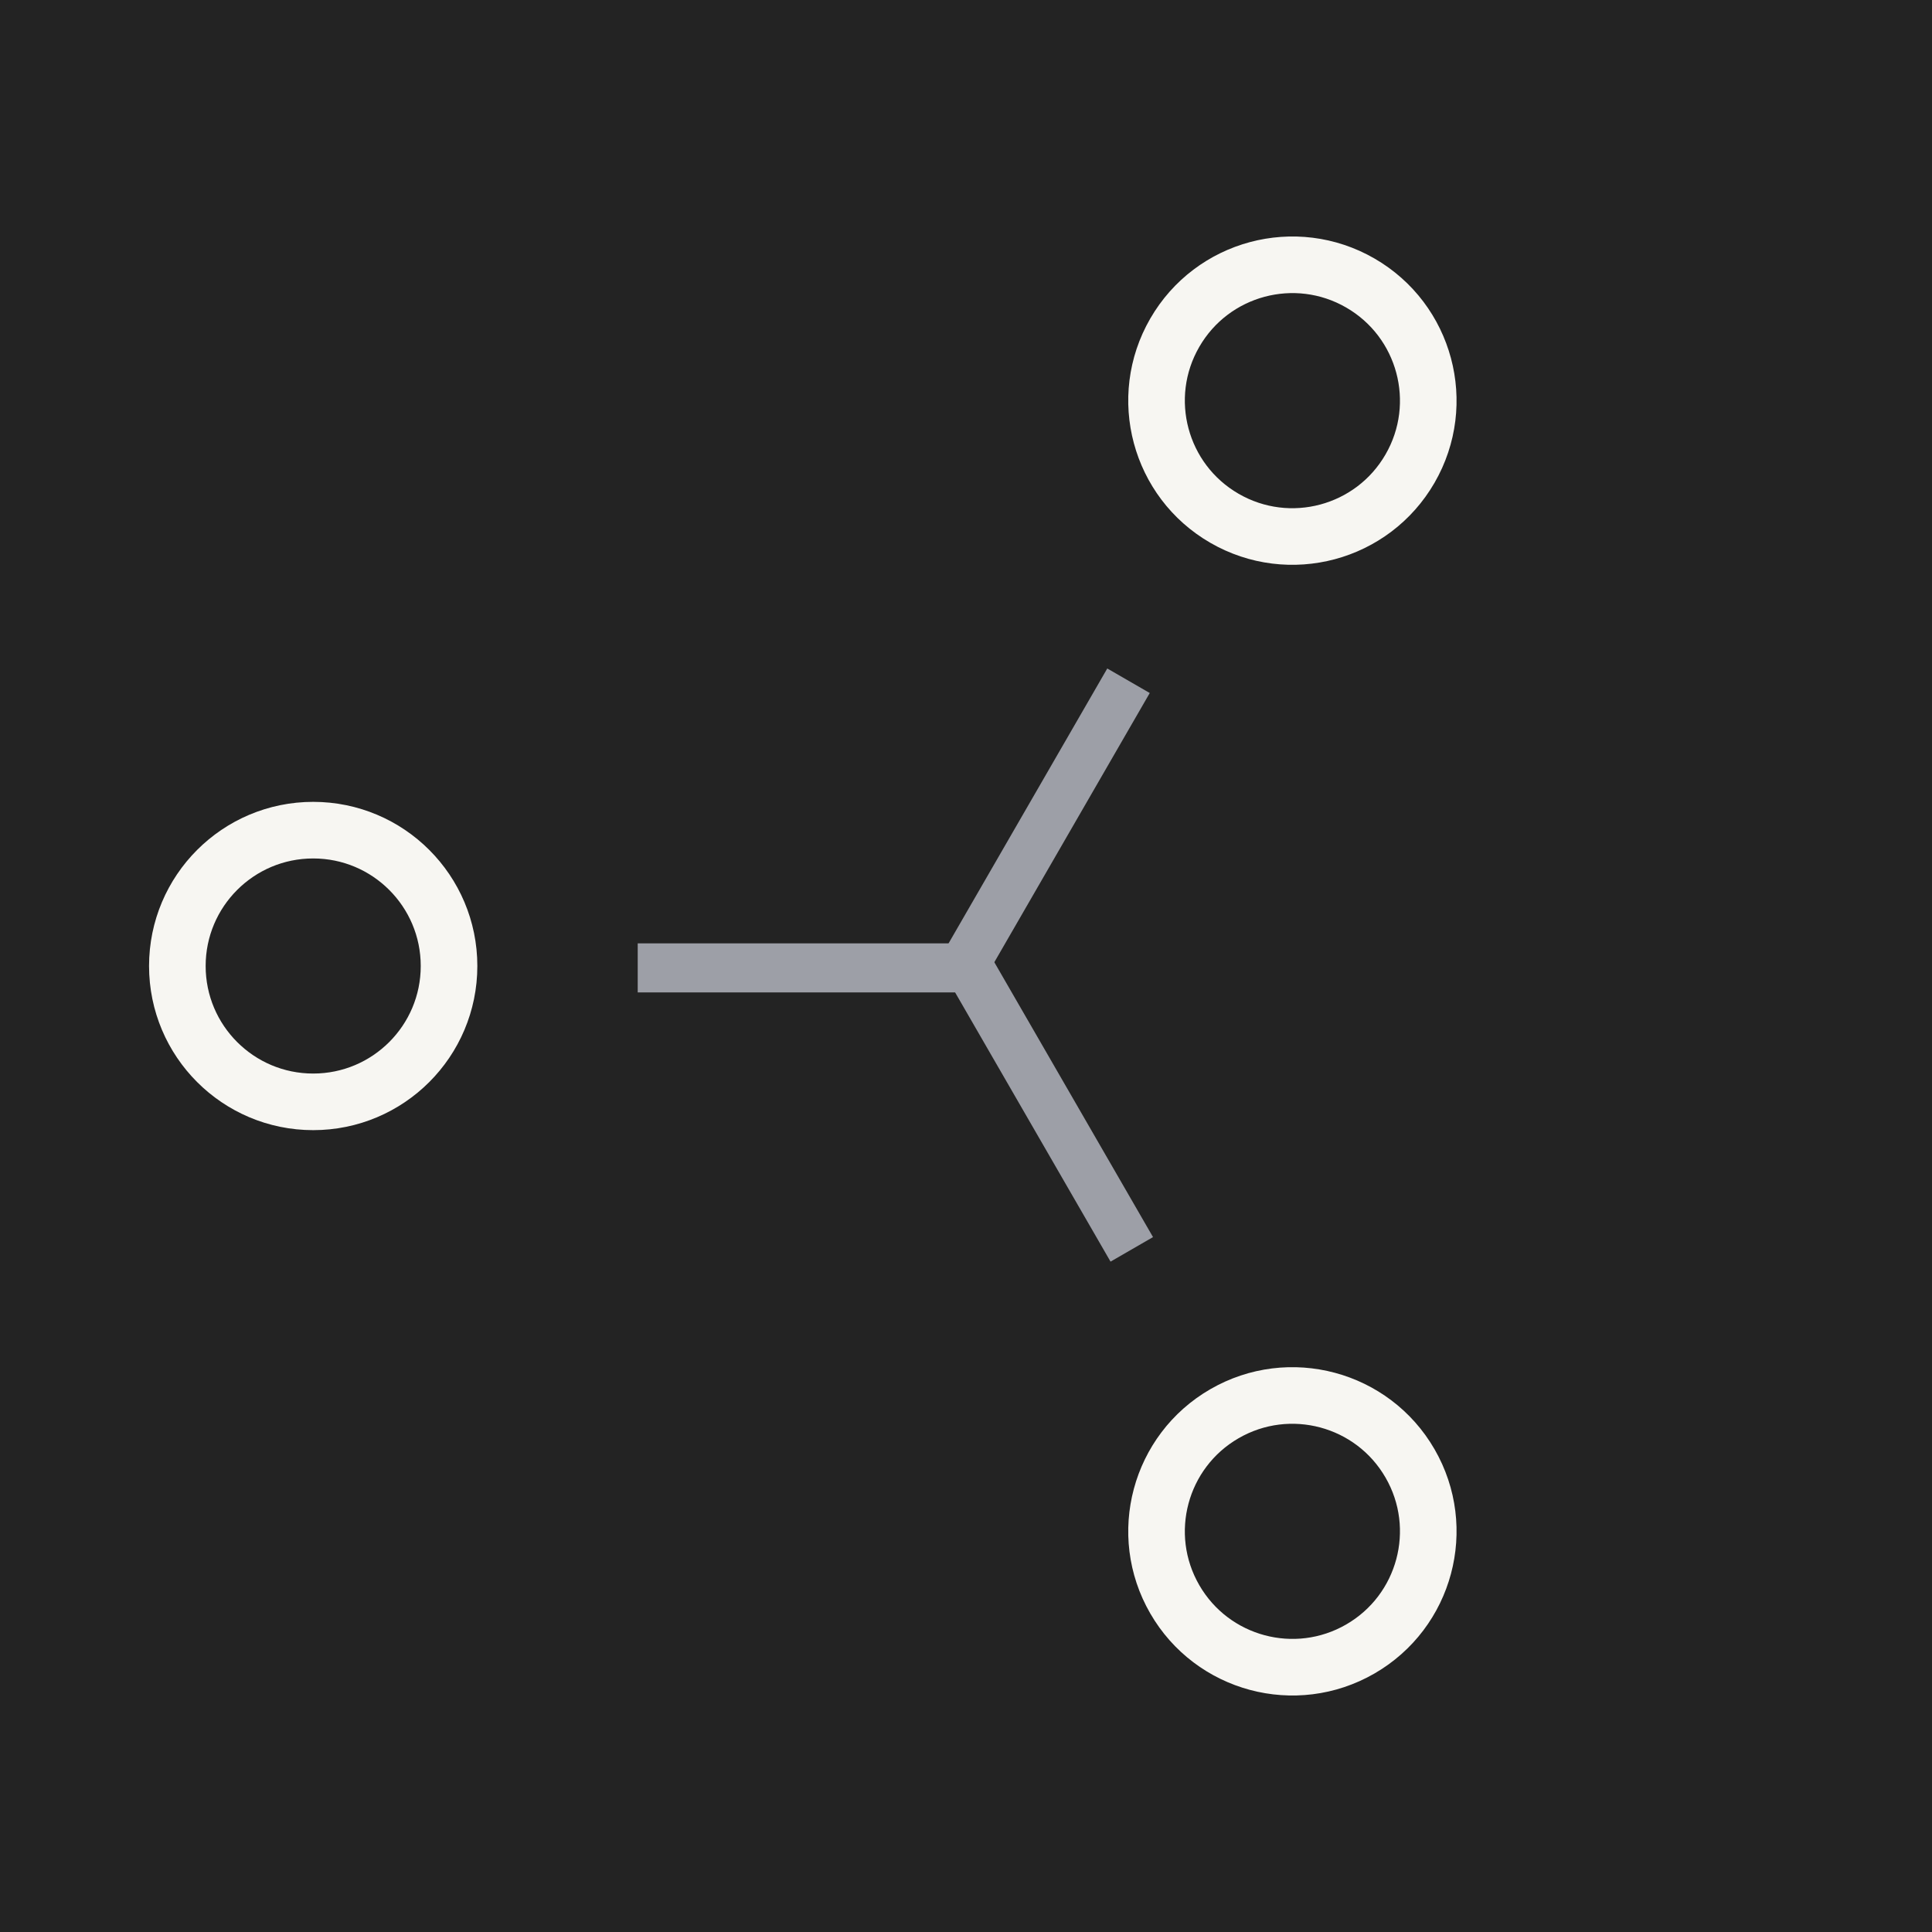
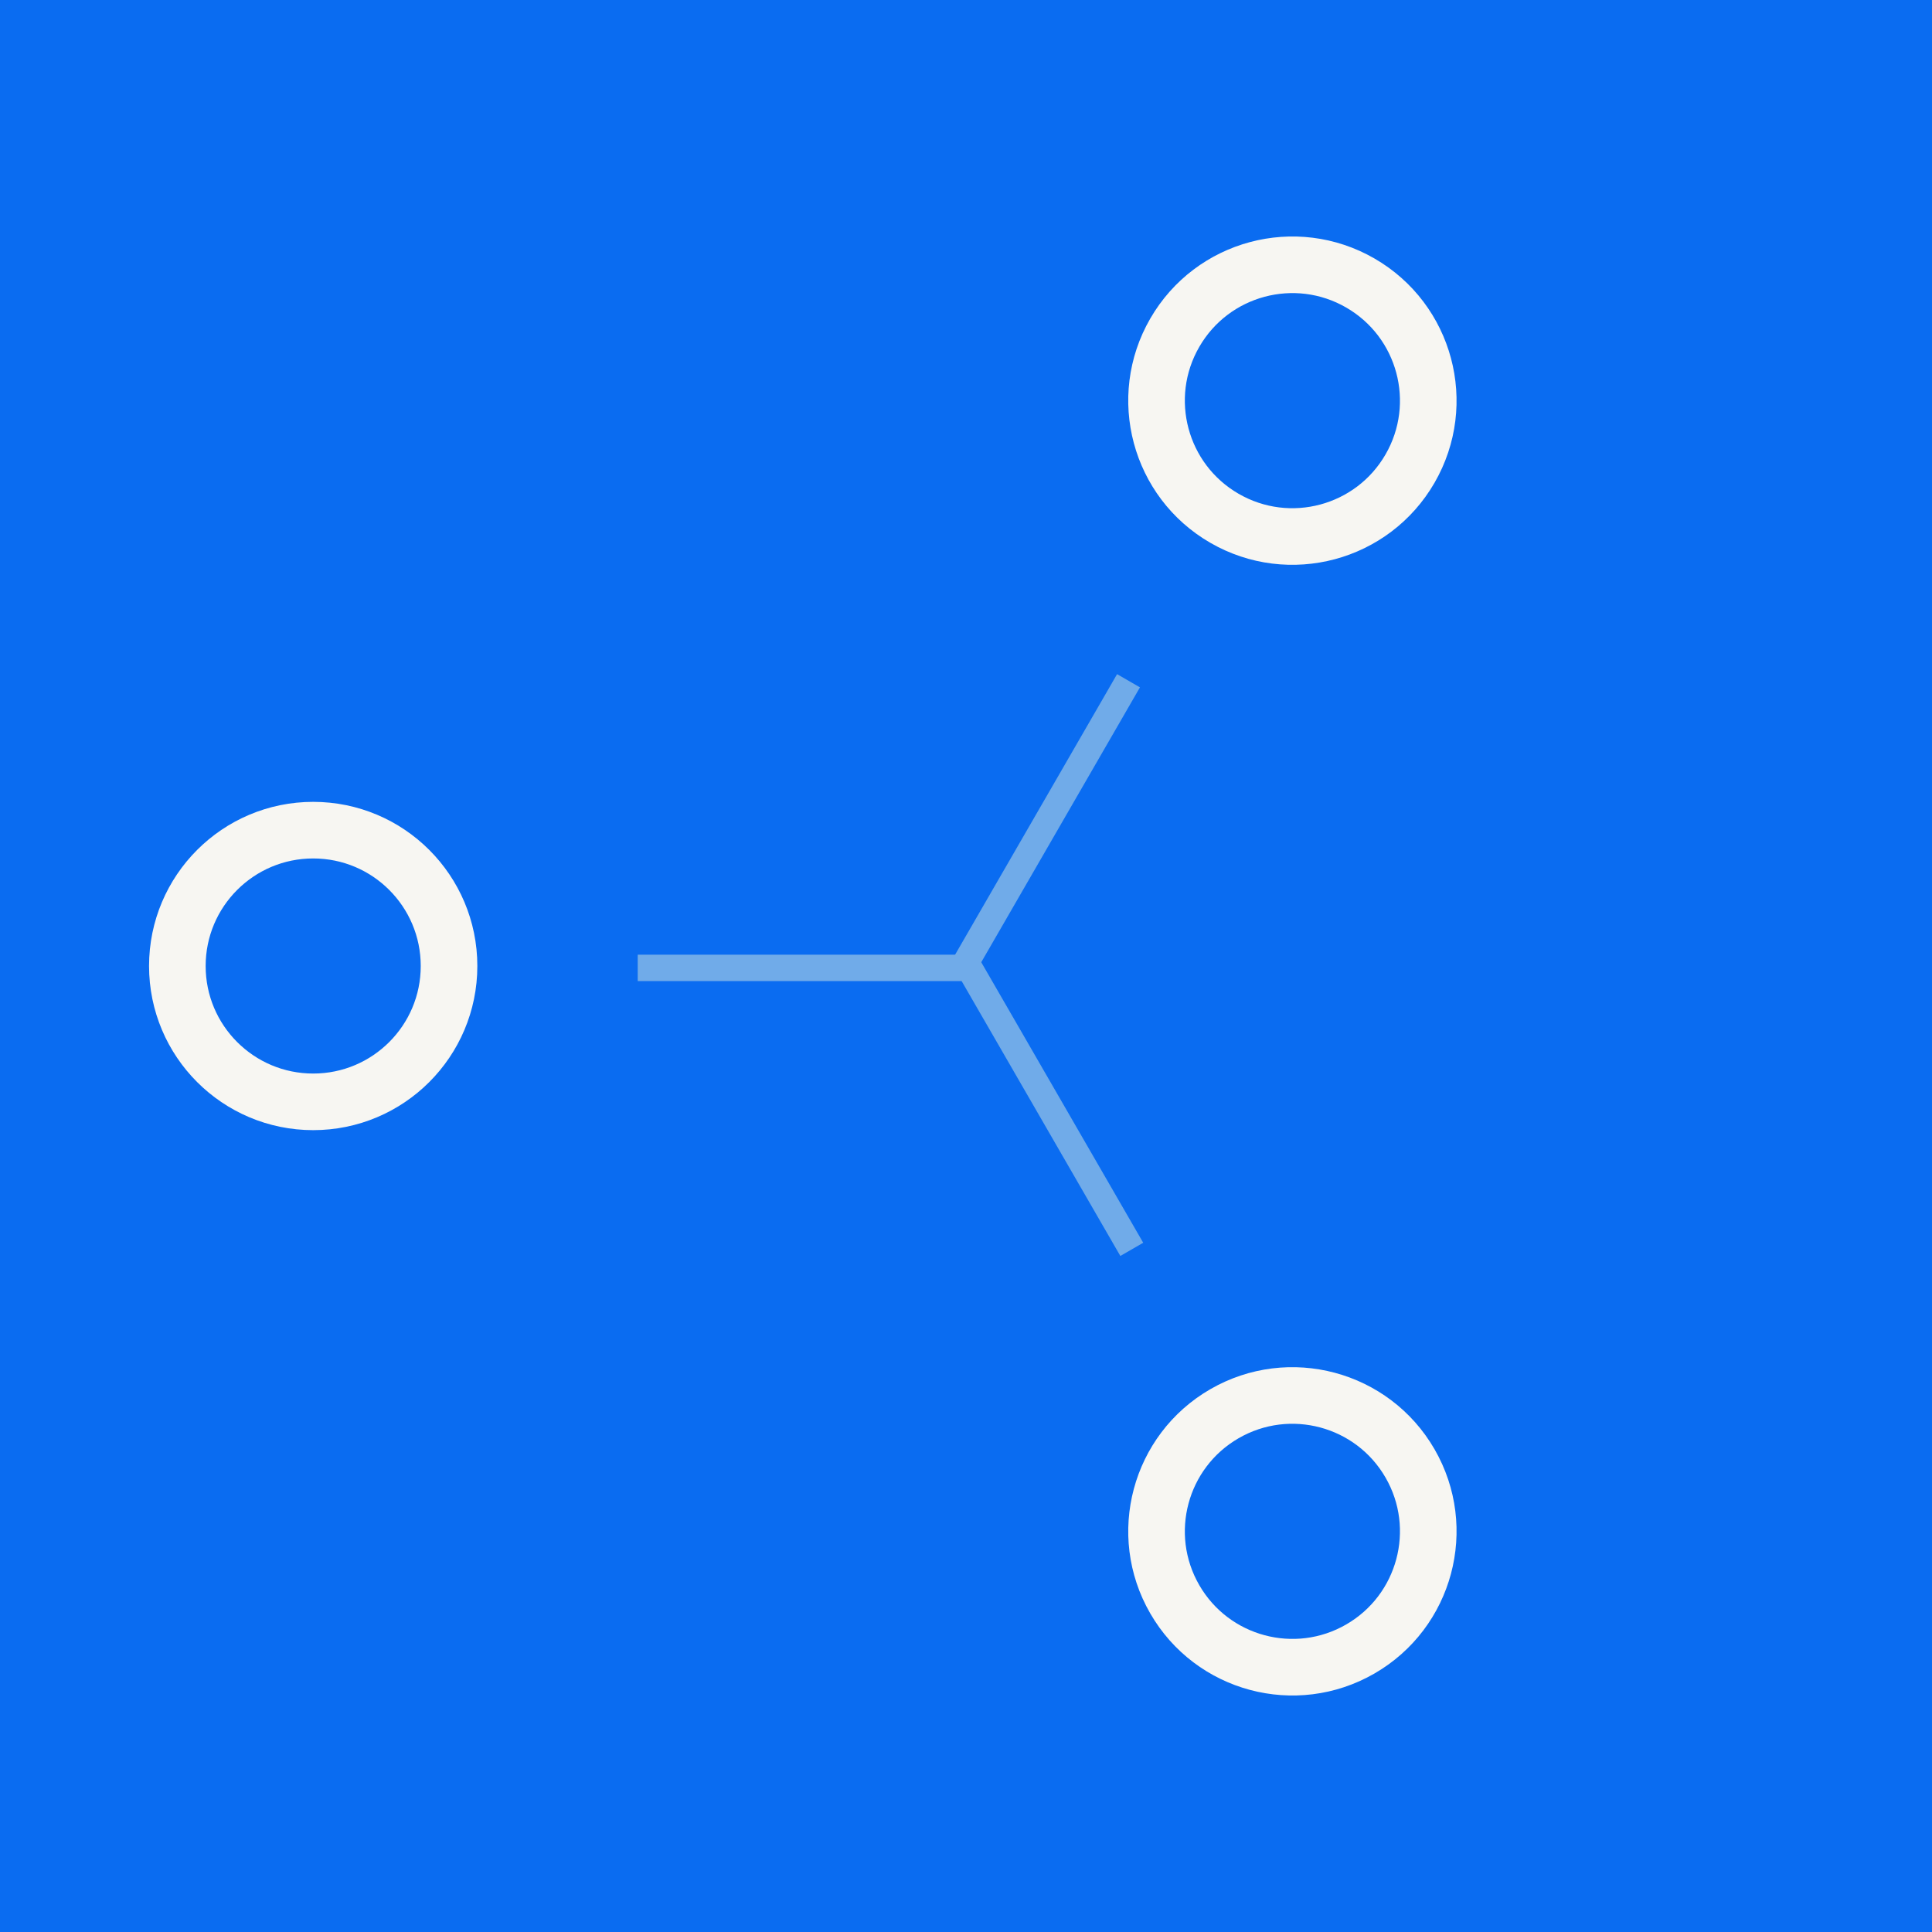
- <svg xmlns="http://www.w3.org/2000/svg" aria-label="GateHub" role="img" viewBox="0 0 512 512" fill="#232323">
+ <svg xmlns="http://www.w3.org/2000/svg" aria-label="GateHub" role="img" viewBox="0 0 512 512" fill="#0a6cf1">
  <path d="m0 0H512V512H0" />
  <g id="g">
    <circle cx="83" cy="256" r="36" stroke="#f7f6f2" stroke-width="15" fill="none" />
-     <rect x="169" y="250" width="88" height="13" fill="#9d9fa7" />
+     <rect x="169" y="253" width="88" height="7" fill="#70abe9" />
  </g>
  <use href="#g" transform="rotate(120 256 256)" />
  <use href="#g" transform="rotate(240 256 256)" />
</svg>
